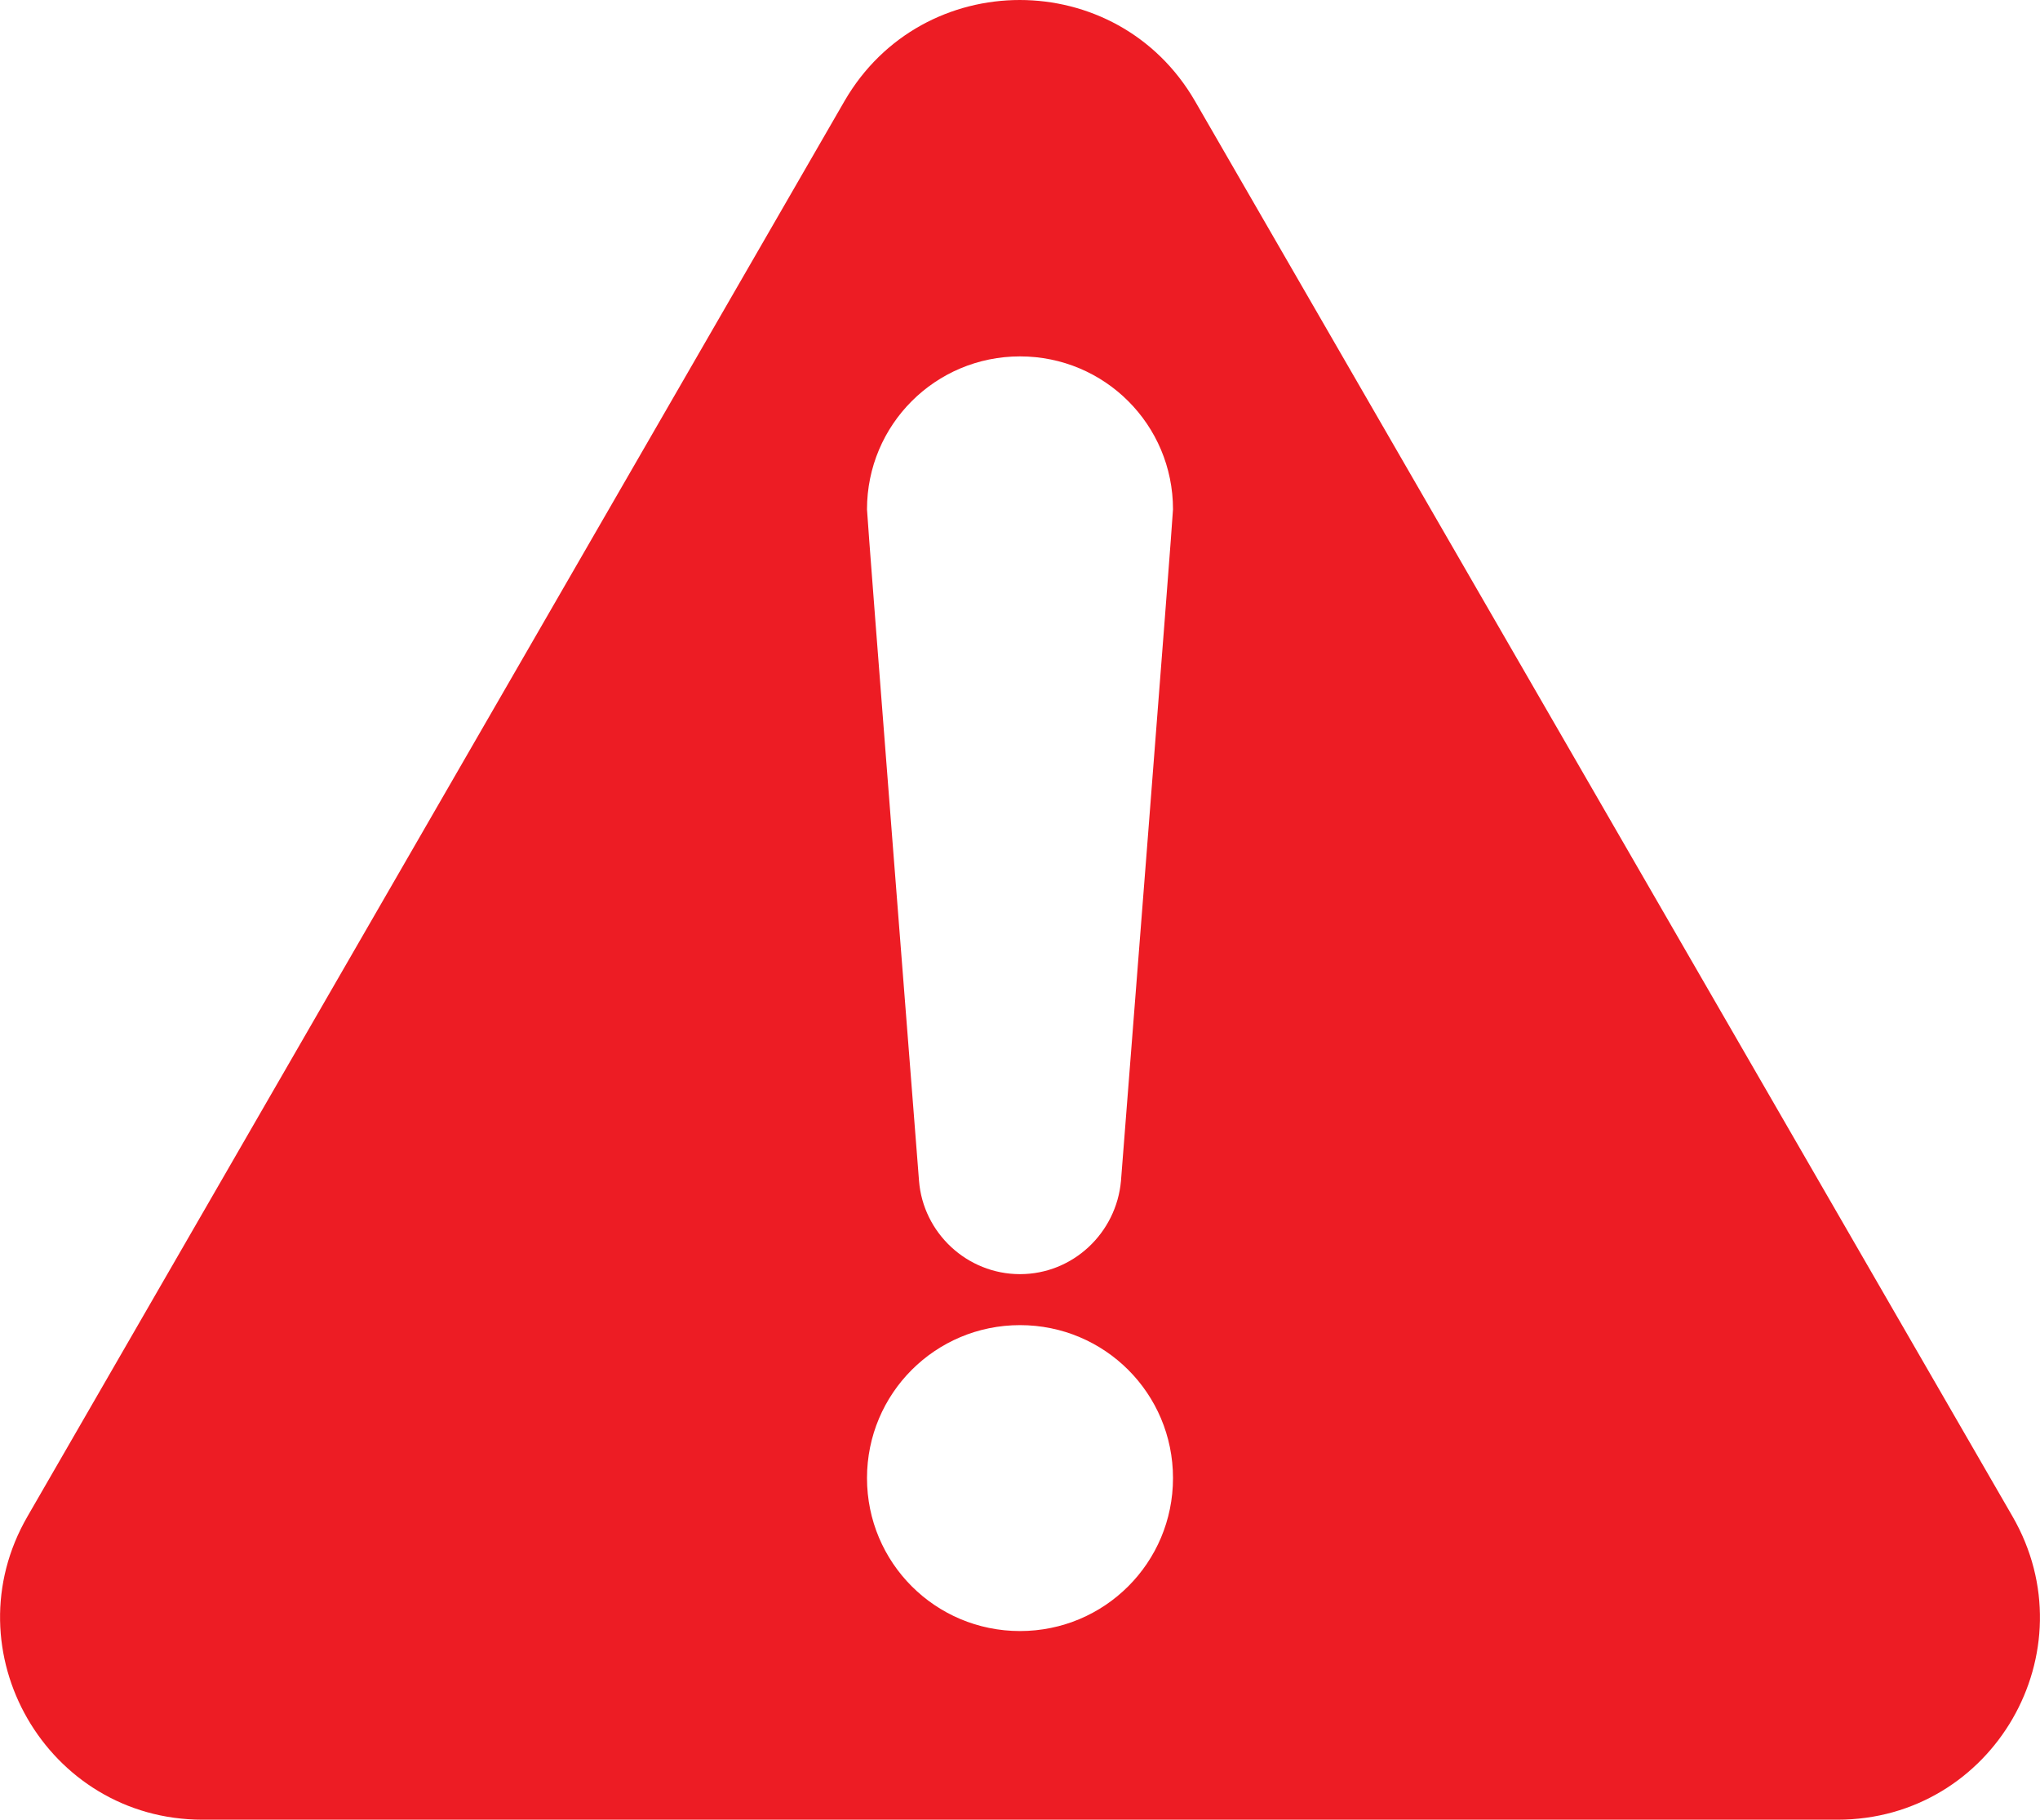
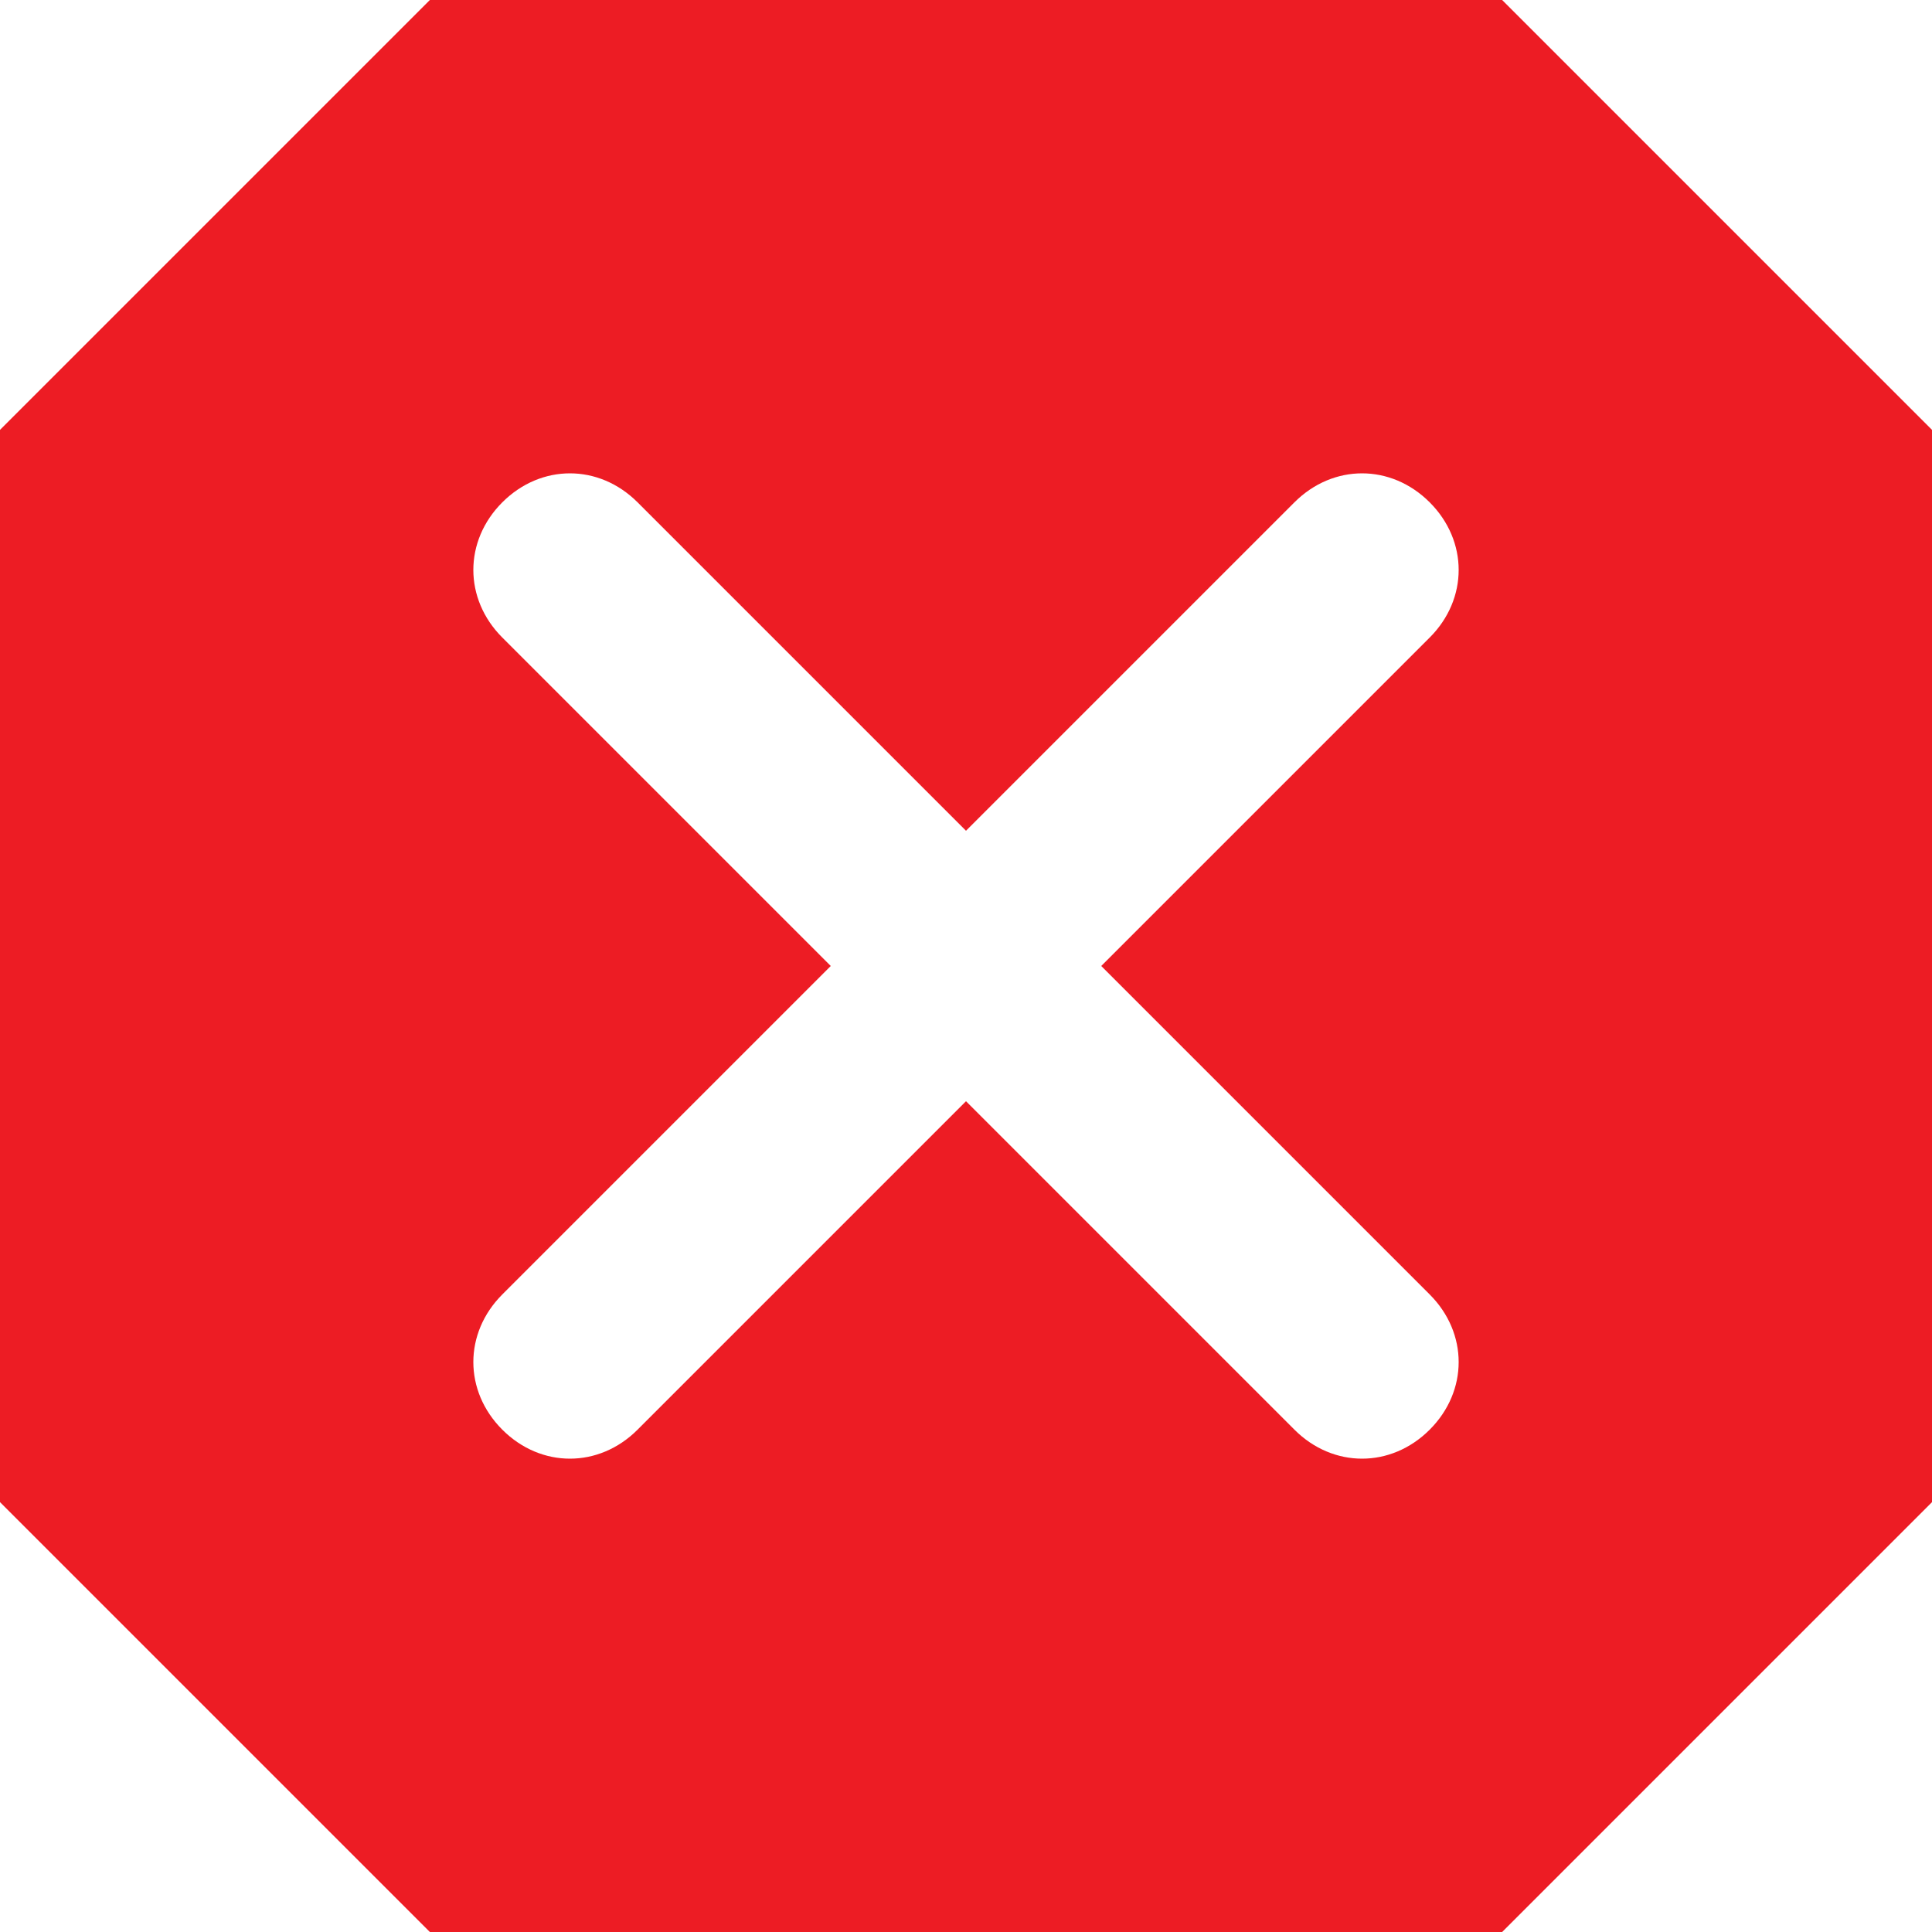
- <svg xmlns="http://www.w3.org/2000/svg" viewBox="0 0 40 35.69">
-   <g id="a" />
-   <g id="b">
-     <g id="c">
-       <path d="M39.46,29.74L23.43,1.98c-1.53-2.64-5.34-2.64-6.87,0L.54,29.74c-1.53,2.64,.38,5.95,3.43,5.95H36.03c3.05,0,4.96-3.3,3.43-5.95Zm-19.46,2.25c-1.66,0-3-1.34-3-3s1.34-3,3-3,3,1.34,3,3-1.34,3-3,3Zm1.98-8.83c-.09,1.02-.94,1.83-1.98,1.83s-1.9-.81-1.98-1.83c0,0-1.02-13.01-1.02-13.17,0-1.66,1.34-3,3-3s3,1.34,3,3c0,.16-1.02,13.17-1.02,13.17Z" style="fill:#ed1c24;" />
-     </g>
-   </g>
+ <svg xmlns="http://www.w3.org/2000/svg" version="1.1" id="Layer_1" x="0px" y="0px" viewBox="0 0 40 40" style="enable-background:new 0 0 40 40;" xml:space="preserve">
+   <style type="text/css">
+ 	.st0{fill:#ED1C24;}
+ </style>
+   <g id="a">
+ </g>
+   <path class="st0" d="M31.1,0H8.9L0,8.9v22.2L8.9,40h22.2l8.9-8.9V8.9L31.1,0z M29.6,26.8c0.8,0.8,0.8,2,0,2.8  c-0.4,0.4-0.9,0.6-1.4,0.6s-1-0.2-1.4-0.6L20,22.8l-6.8,6.8c-0.4,0.4-0.9,0.6-1.4,0.6s-1-0.2-1.4-0.6c-0.8-0.8-0.8-2,0-2.8l6.8-6.8  l-6.8-6.8c-0.8-0.8-0.8-2,0-2.8c0.8-0.8,2-0.8,2.8,0l6.8,6.8l6.8-6.8c0.8-0.8,2-0.8,2.8,0c0.8,0.8,0.8,2,0,2.8L22.8,20L29.6,26.8z" />
</svg>
